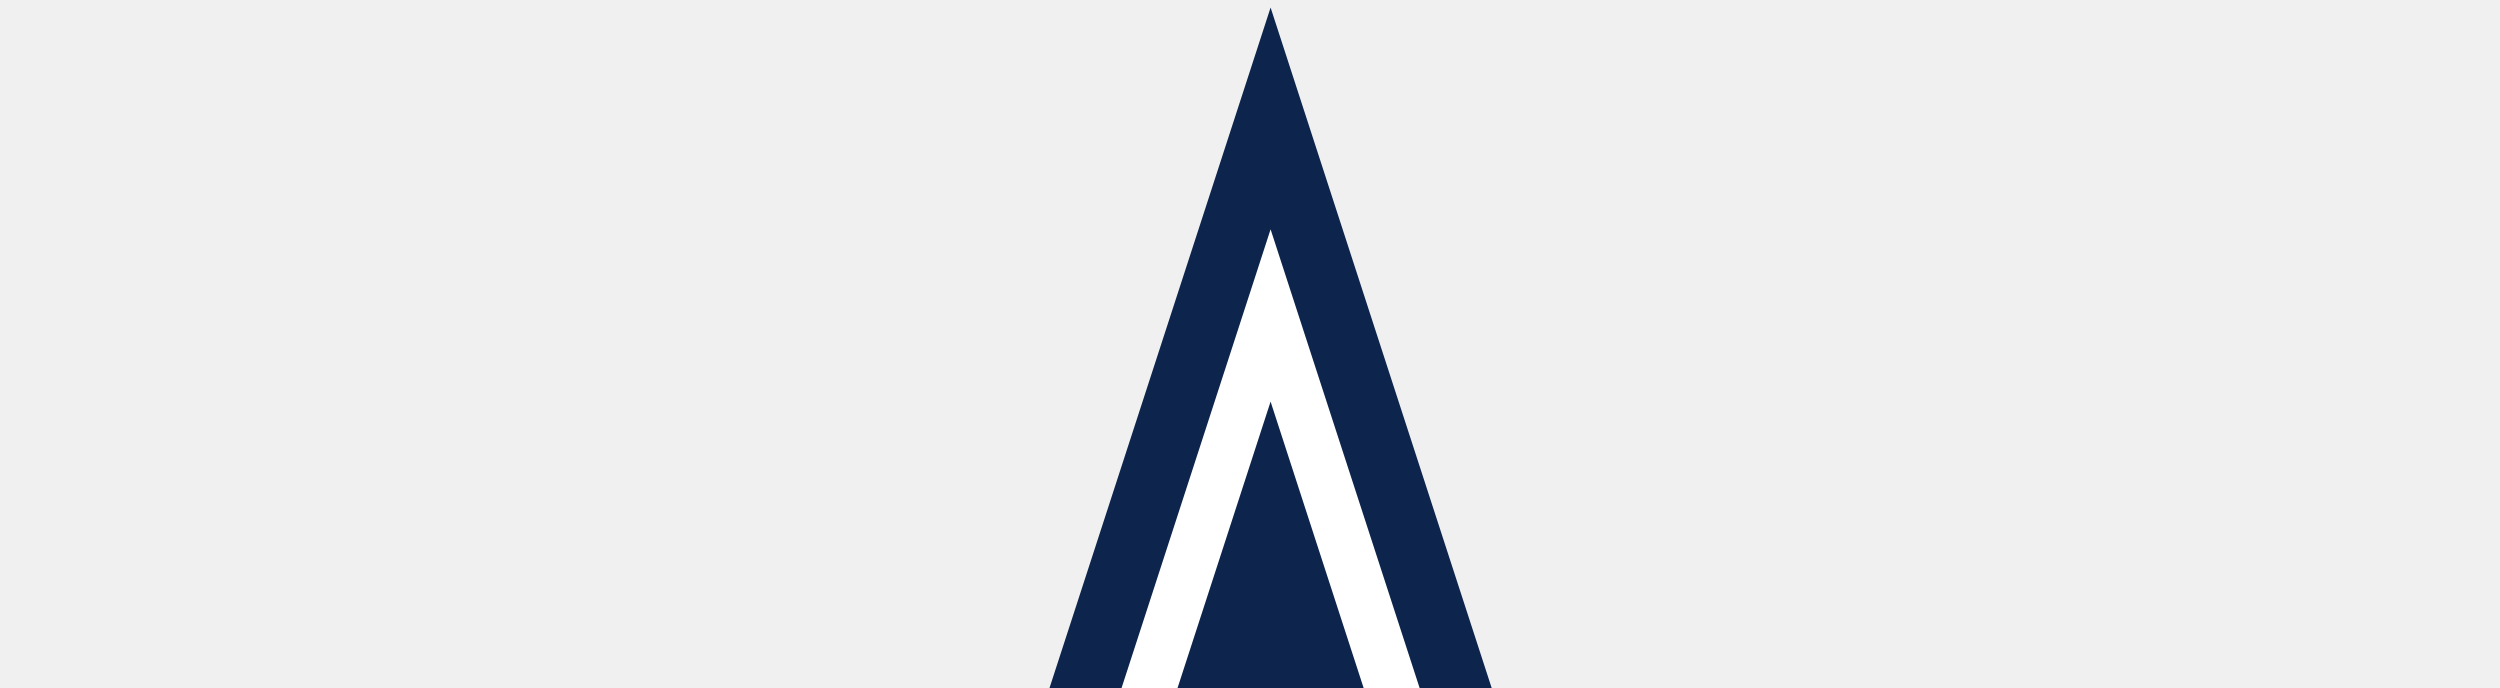
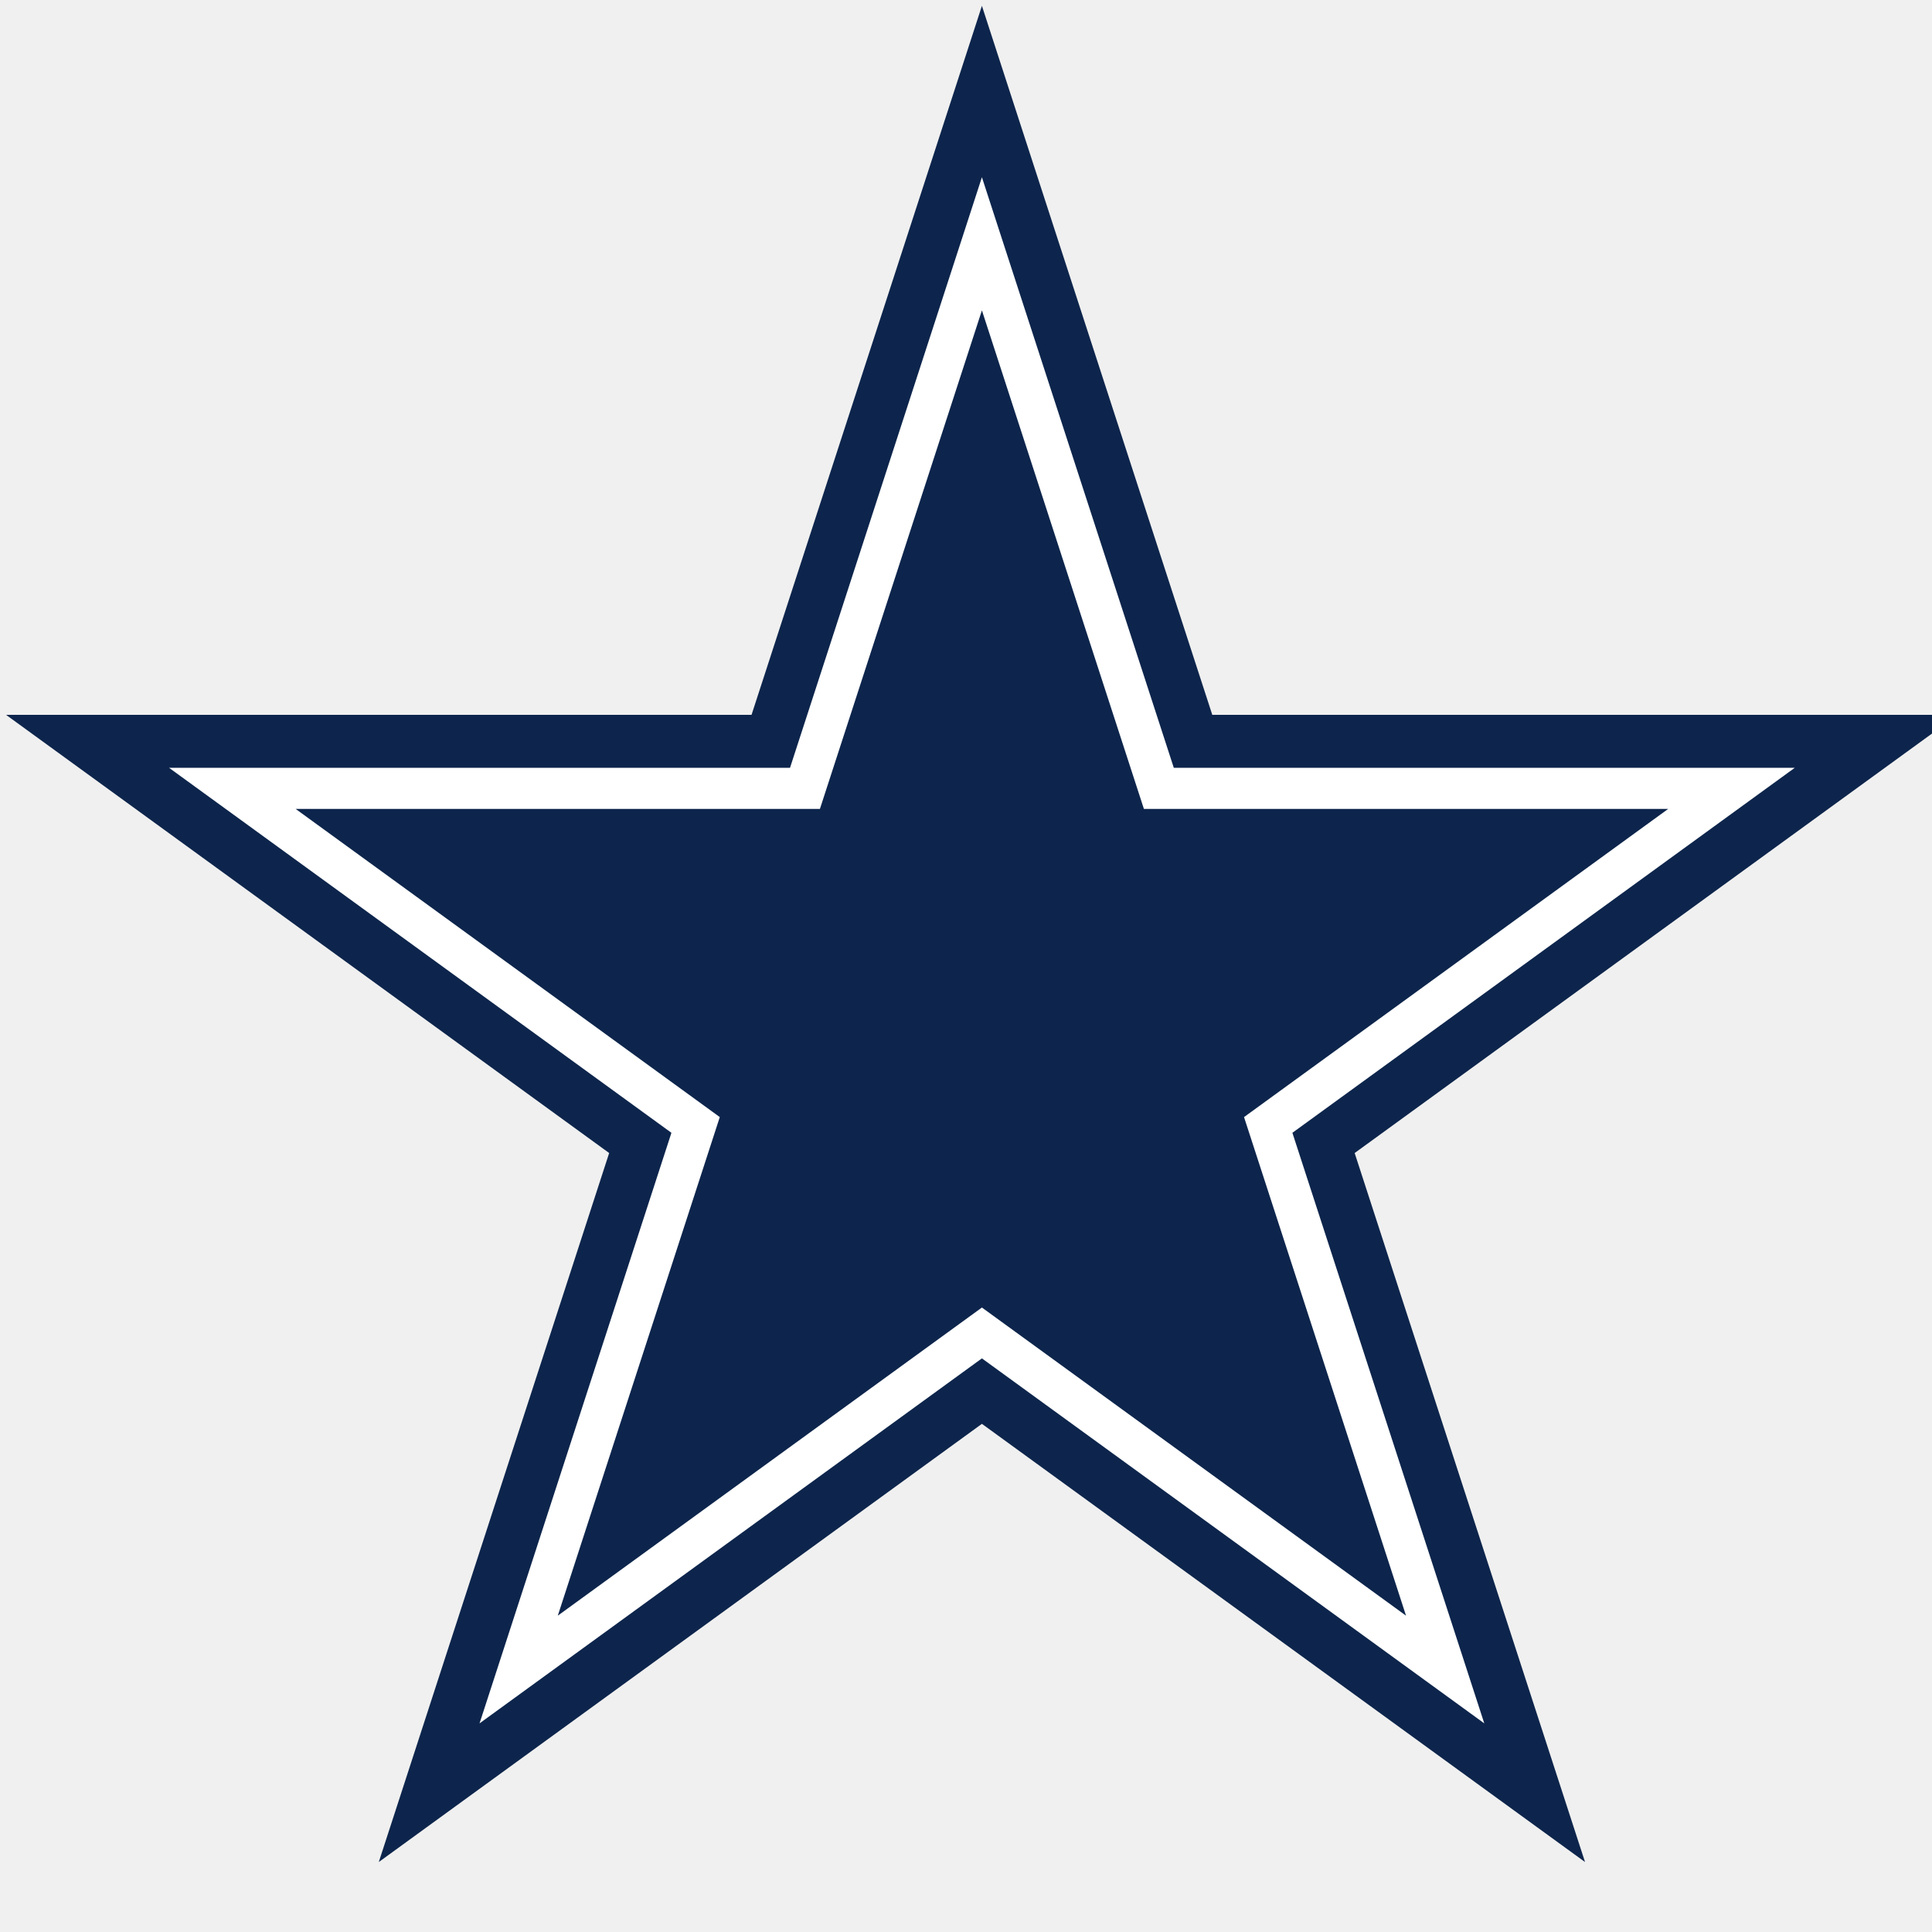
- <svg xmlns="http://www.w3.org/2000/svg" viewBox="0 0 425 116.848" overflow="visible" enable-background="new 0 0 250.305 116.848" xml:space="preserve">
+ <svg xmlns="http://www.w3.org/2000/svg" viewBox="0 0 425 425" overflow="visible" enable-background="new 0 0 250.305 116.848" xml:space="preserve">
  <path fill="#0D254C" d="M216,1.282L348.674,409.61L1.33,157.25H430.67L83.326,409.61Z" />
  <path fill="#FFFFFF" d="M216,38.987L326.511,379.106L37.189,168.901H394.811L105.489,379.106Z" />
  <path fill="#0D254C" d="M216,68.272L309.298,355.414L65.041,177.95H366.959L122.702,355.414Z" />
</svg>
